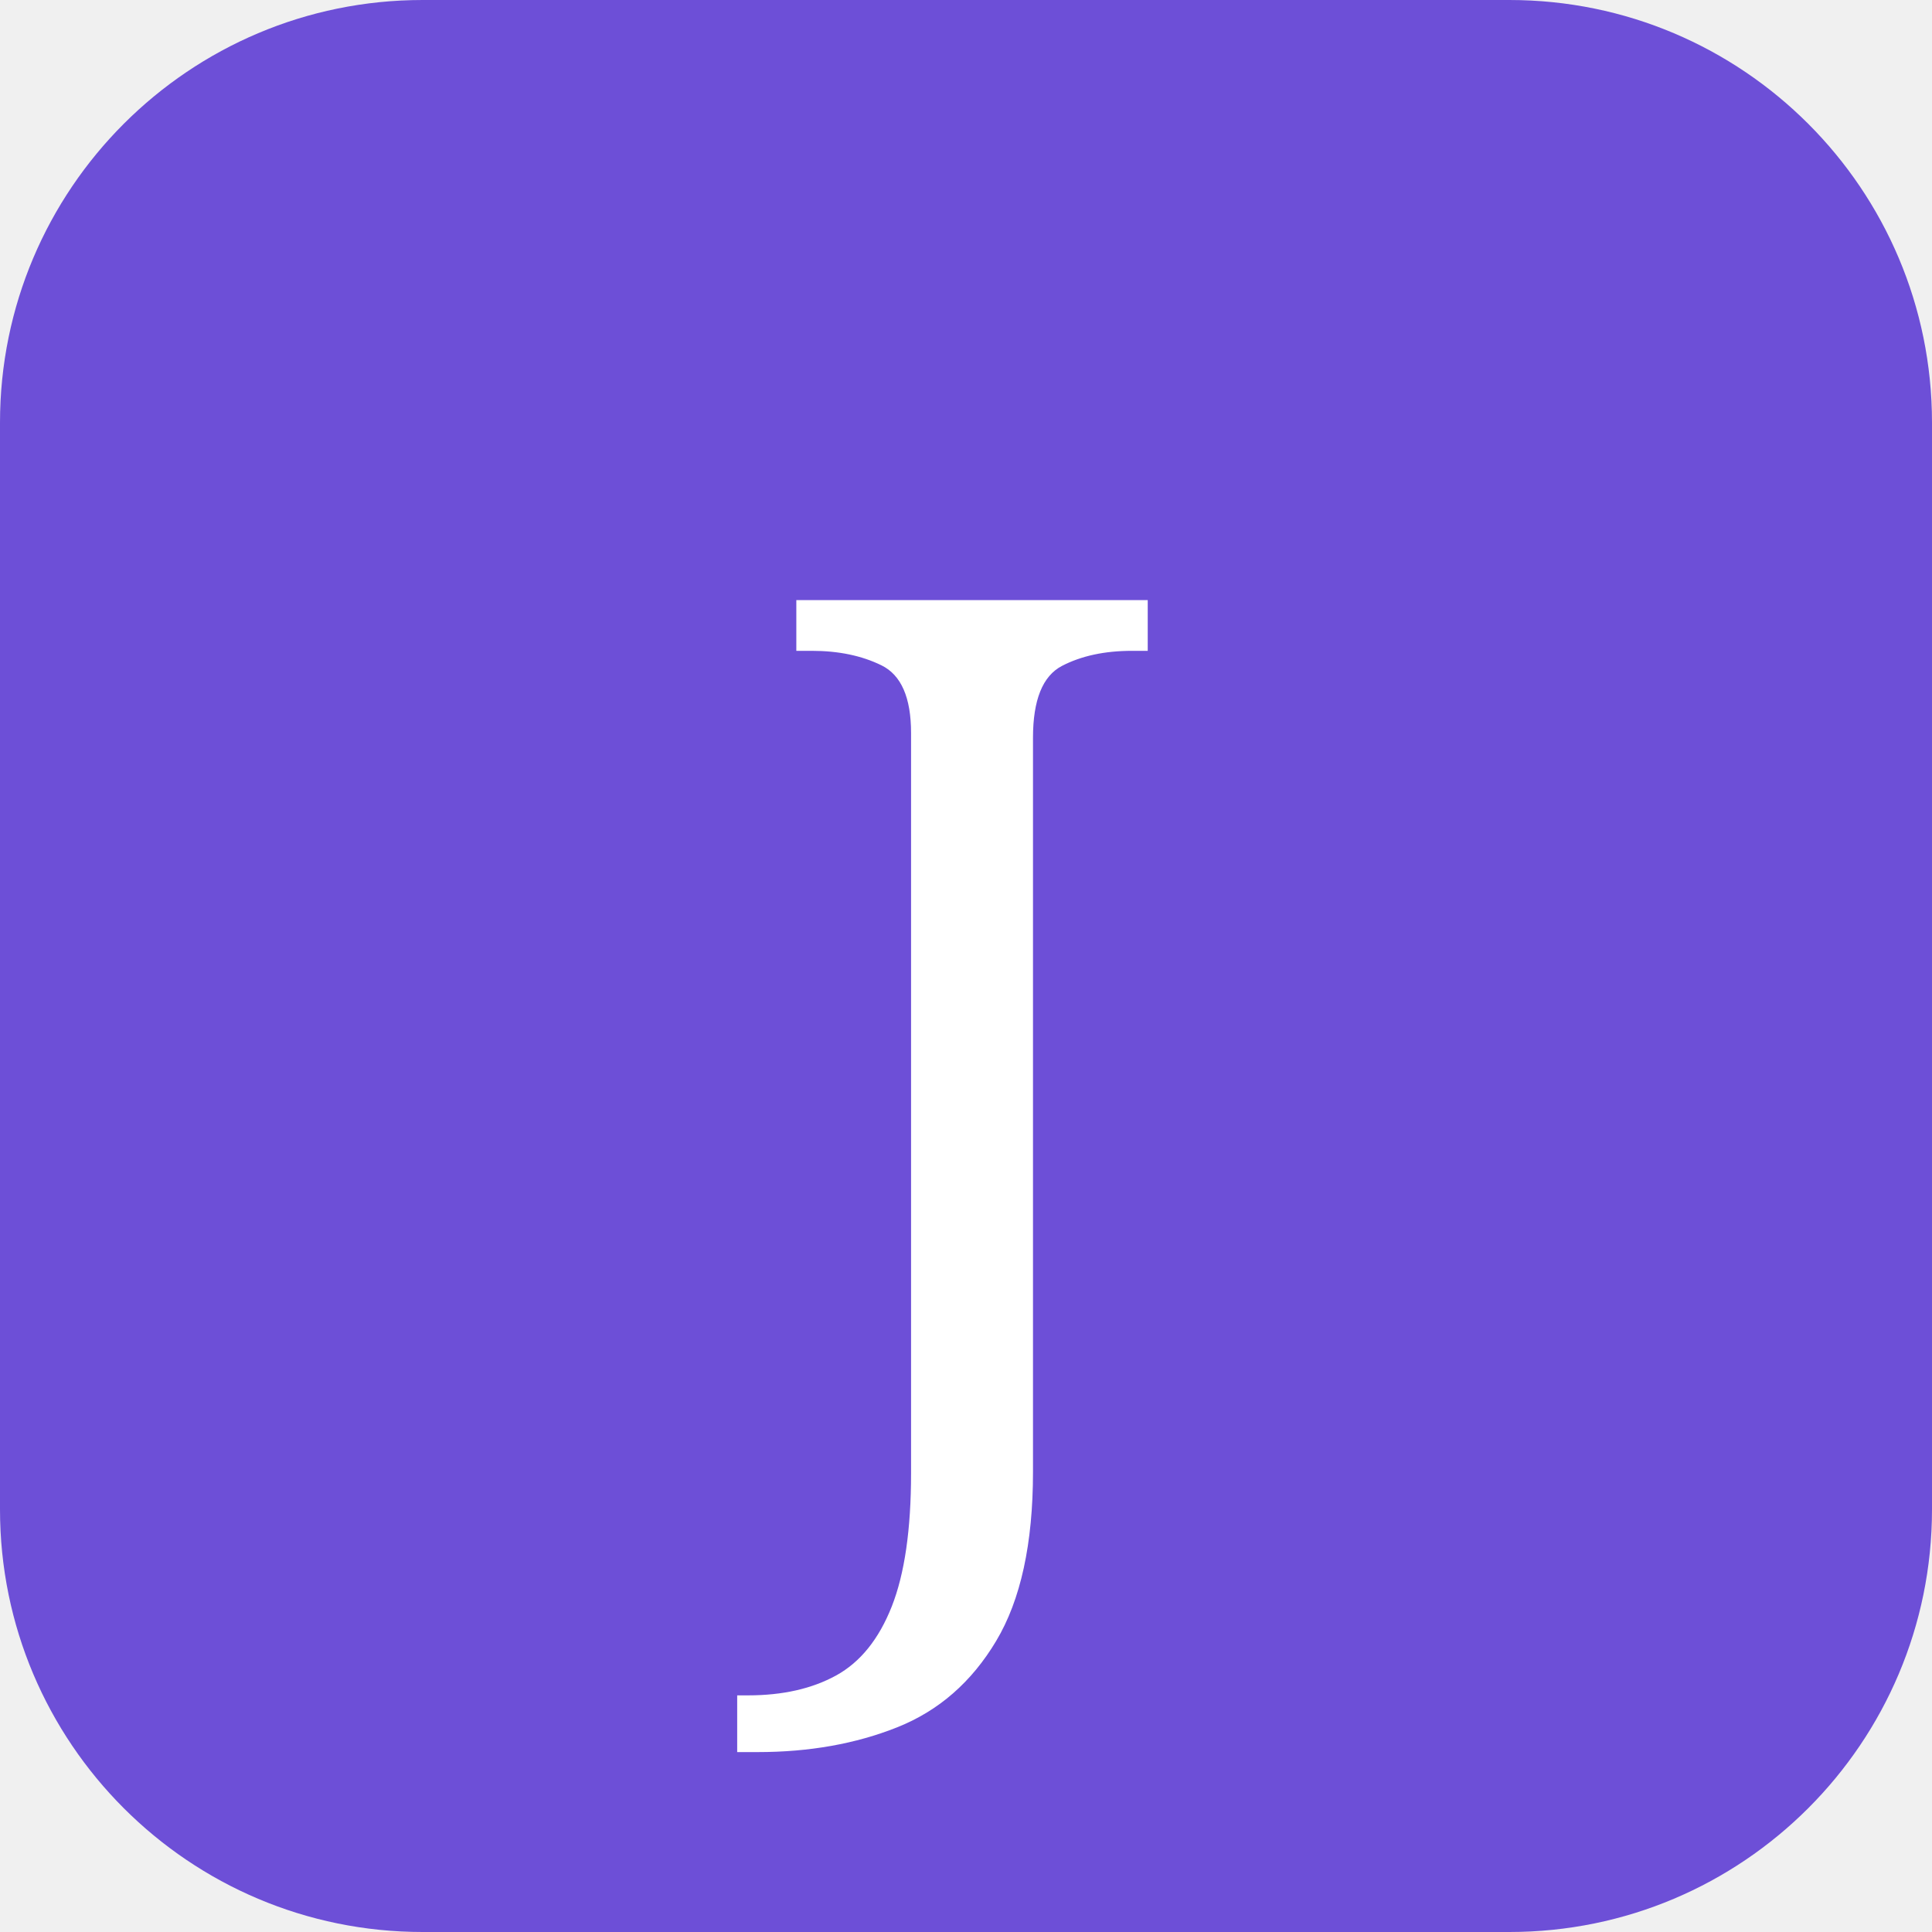
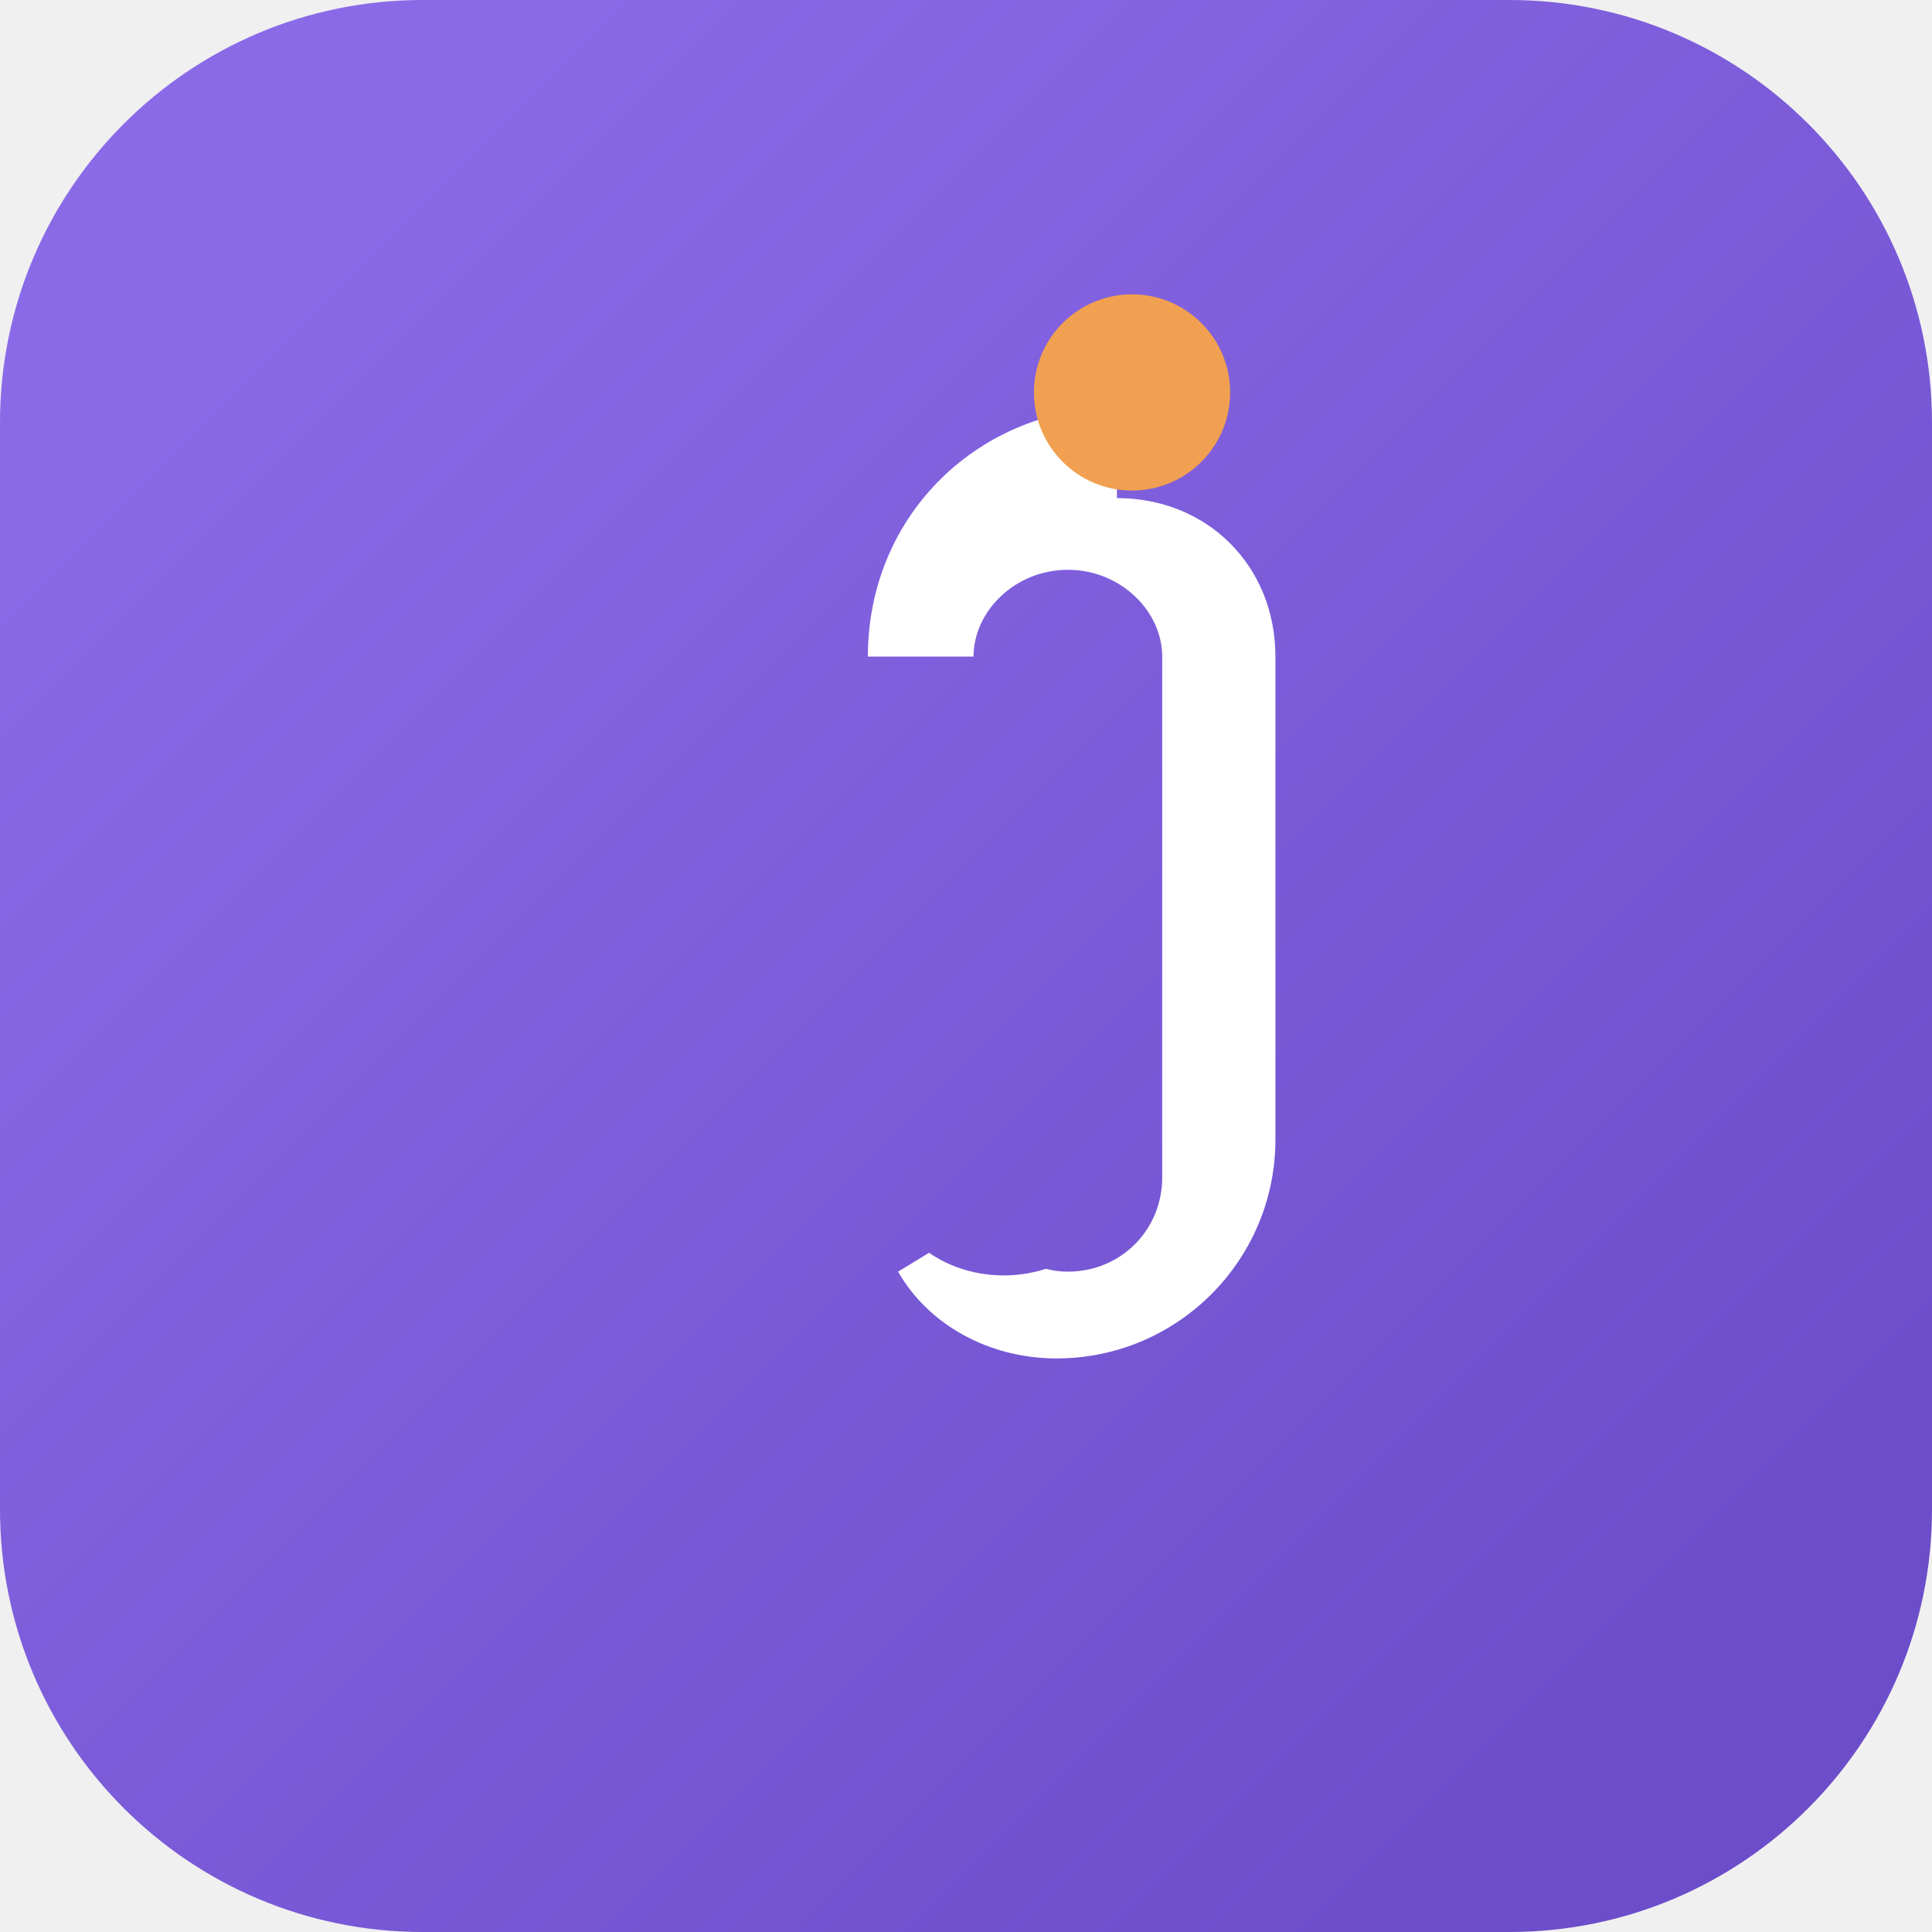
<svg xmlns="http://www.w3.org/2000/svg" viewBox="0 0 512 512" fill="none">
-   <rect width="512" height="512" rx="112" fill="#6D4FD7" />
-   <text x="50%" y="54%" text-anchor="middle" dominant-baseline="middle" font-family="Georgia, 'Lora', serif" font-size="320" font-weight="500" fill="#FFFFFF">J</text>
+   <defs>
+     <linearGradient id="bg" x1="64" y1="64" x2="448" y2="448" gradientUnits="userSpaceOnUse">
+       <stop offset="0%" stop-color="#8B6AE8" />
+       <stop offset="100%" stop-color="#6C4DCA" />
+     </linearGradient>
+   </defs>
+   <rect width="512" height="512" rx="112" fill="url(#bg)" />
+   <path d="M296 132c24 0 42 18 42 42v128c0 32-26 58-58 58-18 0-34-9-42-23l23-14c6 9 13 14 22 14 14 0 25-11 25-25V174c0-12-11-23-25-23s-25 11-25 23h-28c0-38 30-66 66-66z" fill="#fff" />
+   <ellipse cx="266" cy="310" rx="32" ry="28" fill="url(#bg)" />
+   <circle cx="300" cy="104" r="26" fill="#F0A050" />
</svg>
